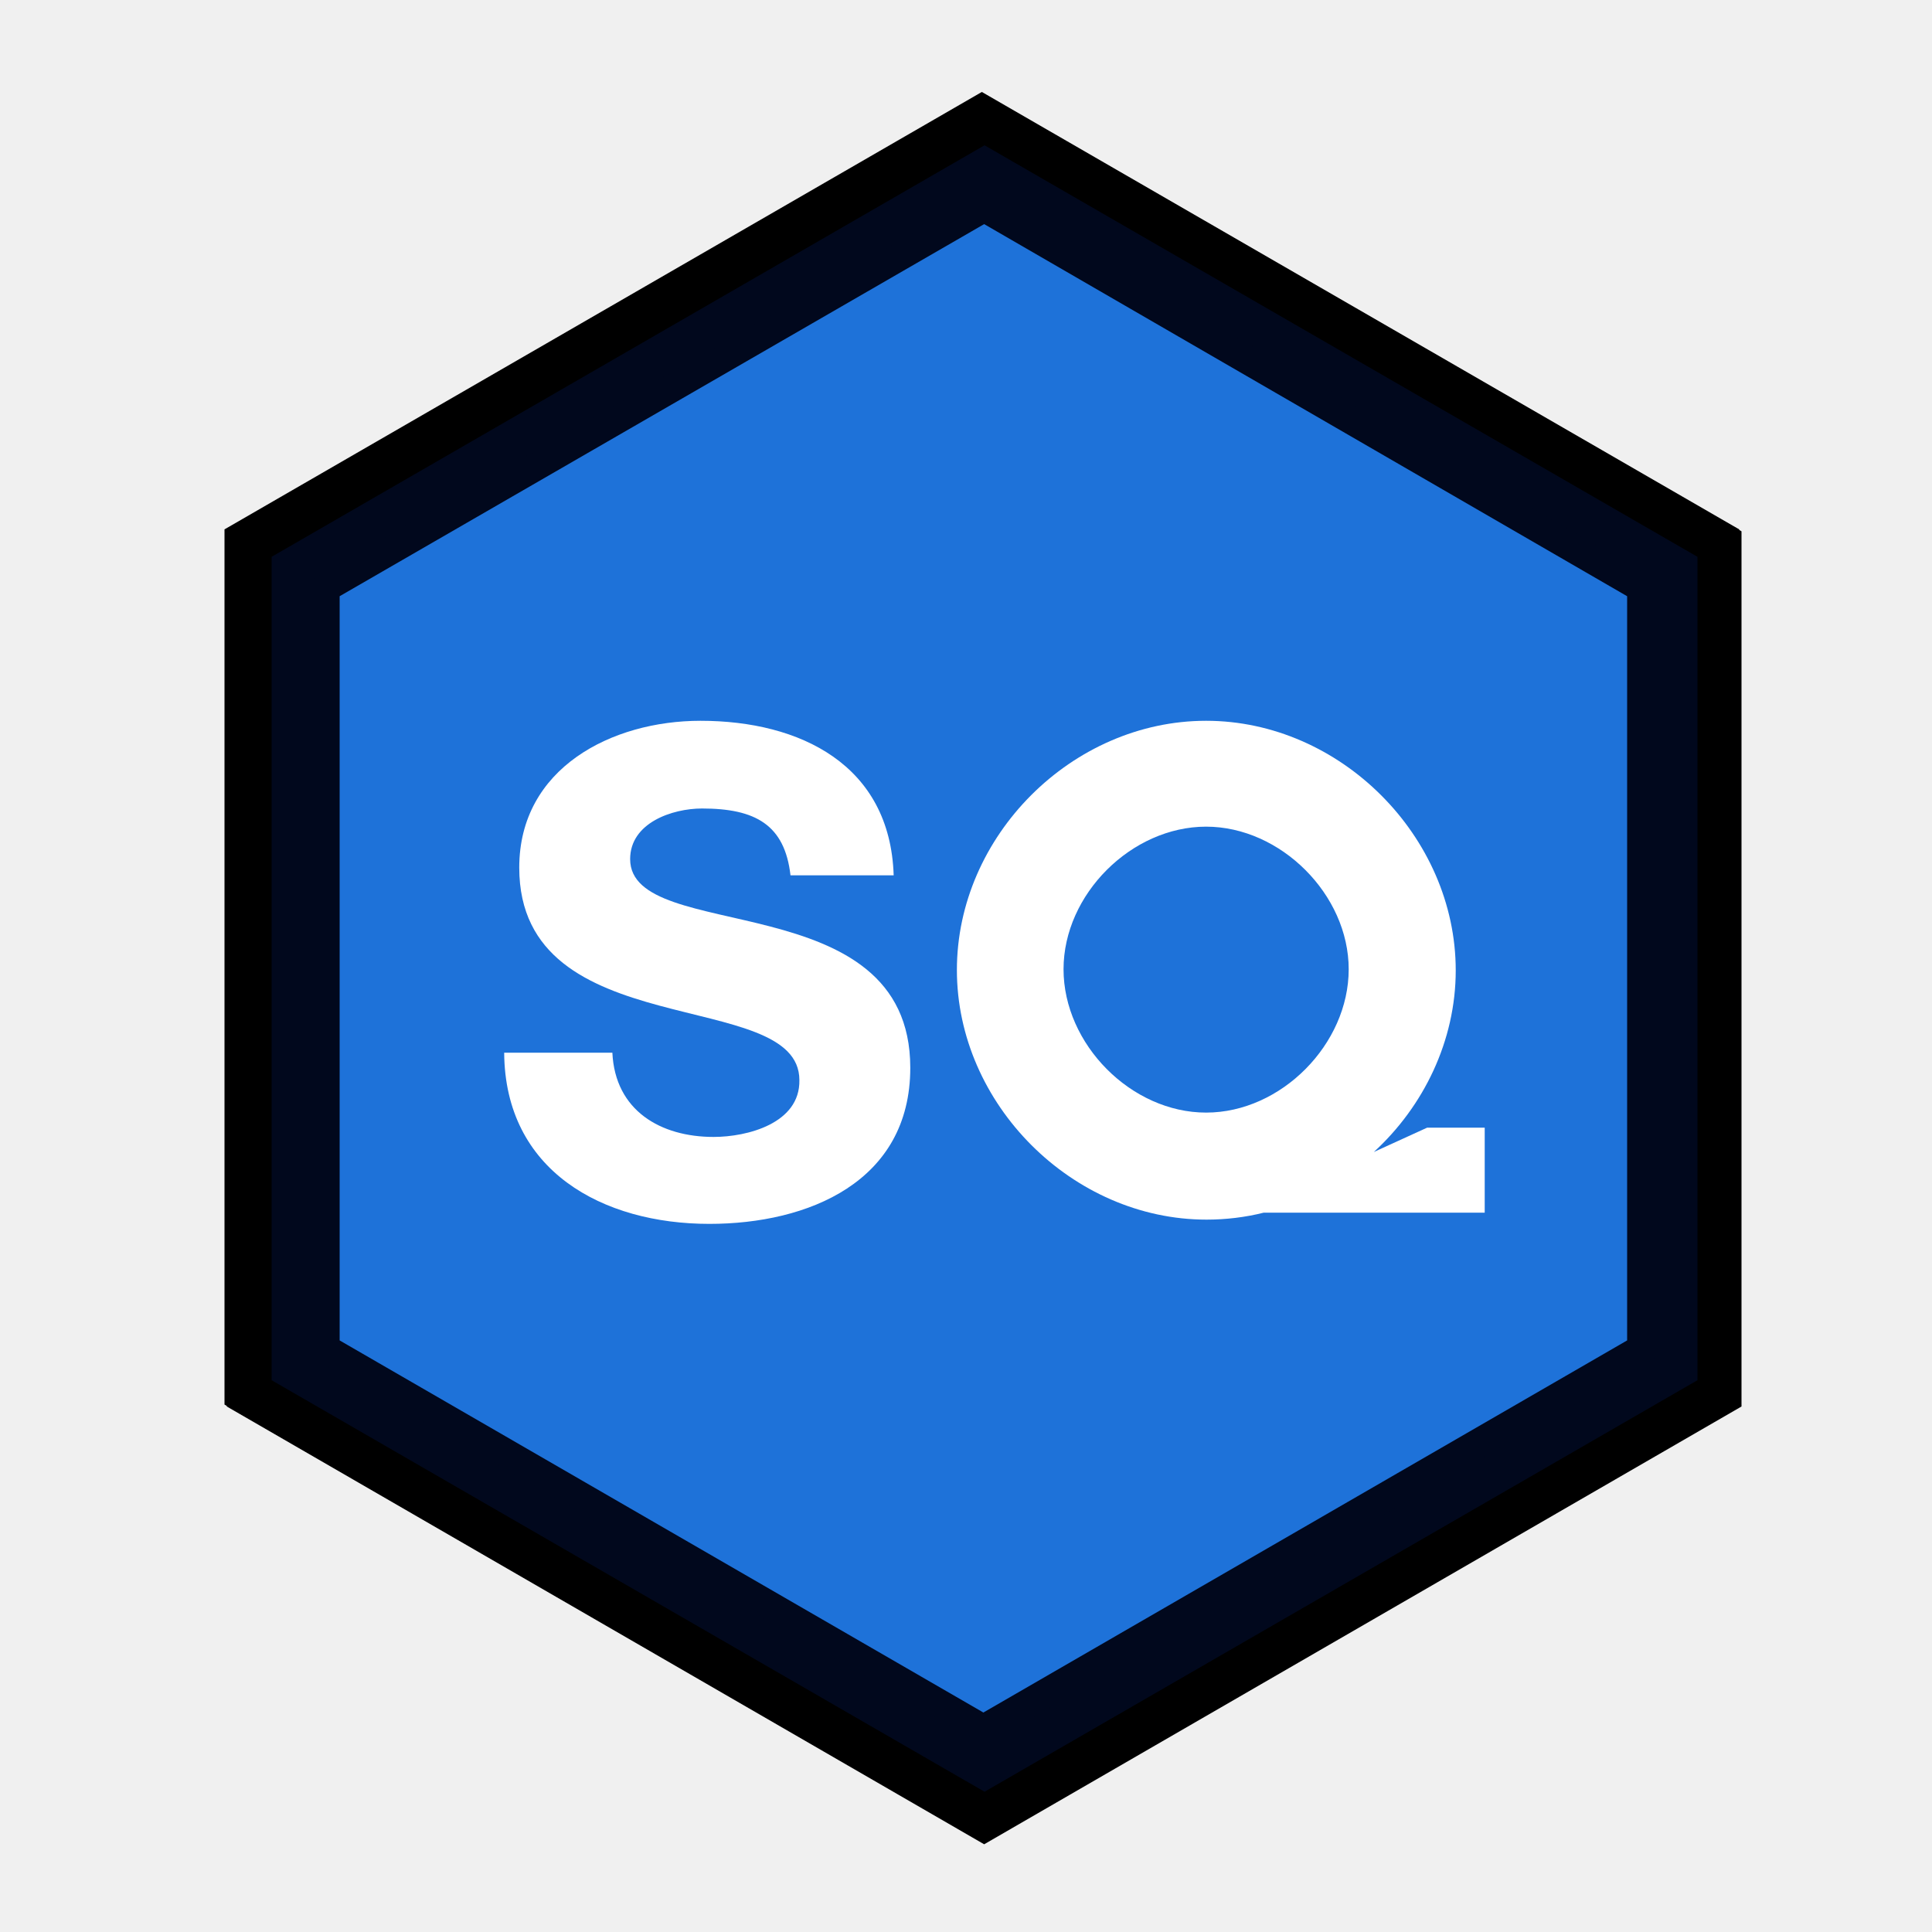
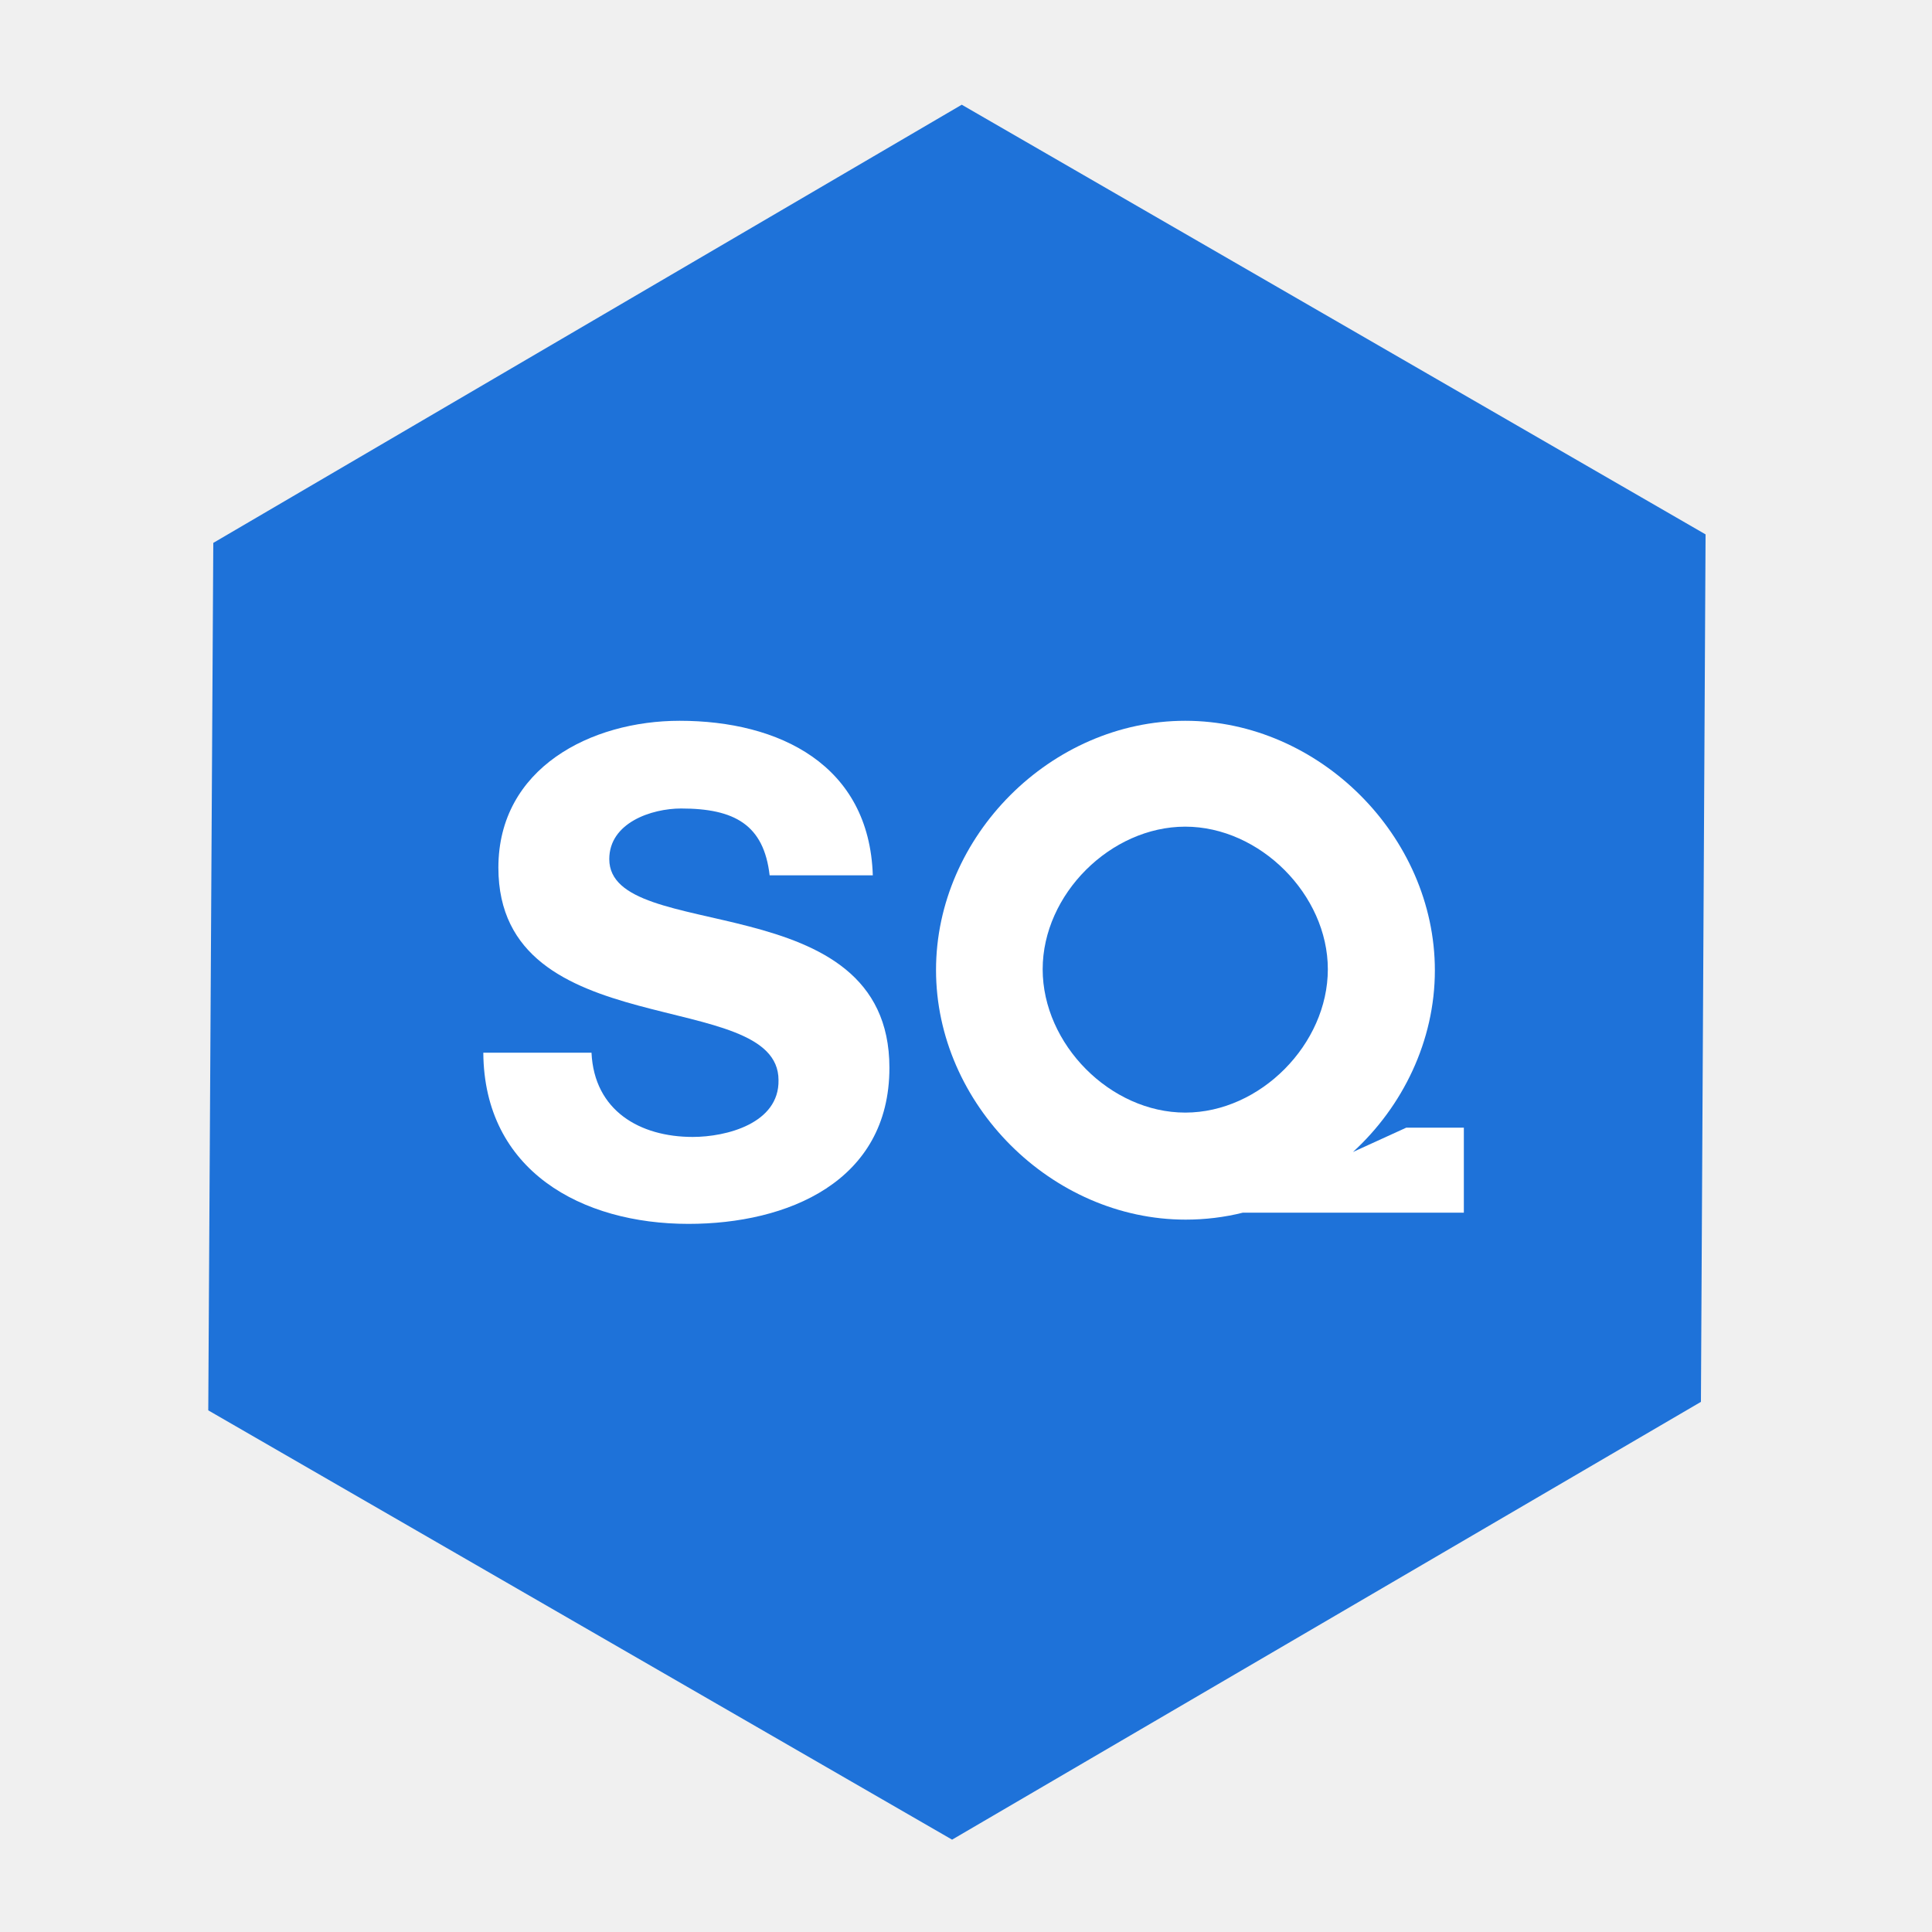
<svg xmlns="http://www.w3.org/2000/svg" xmlns:xlink="http://www.w3.org/1999/xlink" version="1.1" id="Layer_1" x="0px" y="0px" viewBox="0 0 500 500" style="enable-background:new 0 0 500 500;" xml:space="preserve">
  <style type="text/css">
- 	.st0{clip-path:url(#SVGID_00000118382351350556478360000007731397941241329590_);}
- 	.st1{clip-path:url(#SVGID_00000169537673745900508110000001028846571253436074_);}
- 	.st2{fill:none;}
- 	.st3{clip-path:url(#SVGID_00000151516836521035597430000013930455993014957449_);}
- 	.st4{clip-path:url(#SVGID_00000111888312166319051440000014806095098396956067_);}
- 	.st5{fill:#01081D;}
- 	.st6{fill:#1E72D9;}
- 	.st7{clip-path:url(#SVGID_00000078012998835835416530000005697370110162188702_);}
- 	.st8{clip-path:url(#SVGID_00000026162950445413768560000017162981424831619997_);}
- 	.st9{clip-path:url(#SVGID_00000052810226989698360680000009541217487175537839_);}
- 	.st10{clip-path:url(#SVGID_00000087399274350748415470000009619025937269997722_);}
- 	.st11{fill:#FFFFFF;}
+ 	.st0{clip-path:url(#SVGID_00000171689946209868083540000007455416349715835553_);}
+ 	.st1{fill:none;}
+ 	.st2{fill:#1E72D9;}
+ 	.st3{fill:#FFFFFF;}
</style>
  <g>
-     <defs>
-       <rect id="SVGID_1_" x="58.1" y="23.2" width="392" height="454" />
-     </defs>
-     <clipPath id="SVGID_00000176021040516031295860000008751003636510666133_">
-       <use xlink:href="#SVGID_1_" style="overflow:visible;" />
-     </clipPath>
-     <g style="clip-path:url(#SVGID_00000176021040516031295860000008751003636510666133_);">
-       <path d="M254.1,476.7l-196-113.2V137l196-113.2l196,113.2v226.5L254.1,476.7z M69.1,357.1l185,106.9l185-106.9V143.4L254.3,36.5    L69.1,143.4V357.1z" />
+     <g>
+       <defs>
+         <rect id="SVGID_1_" x="77.4" y="45.6" width="353" height="409" />
+       </defs>
+       <clipPath id="SVGID_00000141443102706010312260000001258850415261208714_">
+         <use xlink:href="#SVGID_1_" style="overflow:visible;" />
+       </clipPath>
+       <g style="clip-path:url(#SVGID_00000141443102706010312260000001258850415261208714_);">
+         <path class="st1" d="M253.9,454.1l-176.5-102V148L253.9,46l176.5,102v204.1L253.9,454.1z M87.3,346.4l166.6,96.3l166.6-96.3     V153.8L254.1,57.5L87.3,153.8V346.4z" />
+       </g>
    </g>
  </g>
-   <g>
-     <defs>
-       <rect id="SVGID_00000010277360411906301890000011580456725009210796_" x="77.4" y="45.6" width="353" height="409" />
-     </defs>
-     <clipPath id="SVGID_00000163793201770765051910000013022930733103936932_">
-       <use xlink:href="#SVGID_00000010277360411906301890000011580456725009210796_" style="overflow:visible;" />
-     </clipPath>
-     <g style="clip-path:url(#SVGID_00000163793201770765051910000013022930733103936932_);">
-       <path class="st2" d="M253.9,454.1l-176.5-102V148L253.9,46l176.5,102v204.1L253.9,454.1z M87.3,346.4l166.6,96.3l166.6-96.3V153.8    L254.1,57.5L87.3,153.8V346.4z" />
-     </g>
-   </g>
-   <g>
-     <defs>
-       <rect id="SVGID_00000134946605593637156030000009937594533305276078_" x="65.5" y="32" width="377" height="435.8" />
-     </defs>
-     <clipPath id="SVGID_00000119087852097929503380000006032825695141948325_">
-       <use xlink:href="#SVGID_00000134946605593637156030000009937594533305276078_" style="overflow:visible;" />
-     </clipPath>
-     <g style="clip-path:url(#SVGID_00000119087852097929503380000006032825695141948325_);">
-       <path d="M254,467.3L65.5,358.5V141L254,32.2L442.5,141v217.5L254,467.3z M76.1,352.4L254,455.1l177.9-102.7V147.1L254.2,44.5    L76.1,147.1V352.4z" />
-     </g>
-   </g>
-   <g>
-     <defs>
-       <rect id="SVGID_00000093178613685348096110000000802116186259552642_" x="69.7" y="36.6" width="369" height="427" />
-     </defs>
-     <clipPath id="SVGID_00000118397928429039760050000014900602261391668109_">
-       <use xlink:href="#SVGID_00000093178613685348096110000000802116186259552642_" style="overflow:visible;" />
-     </clipPath>
-     <g style="clip-path:url(#SVGID_00000118397928429039760050000014900602261391668109_);">
-       <path class="st5" d="M254.2,463.2L69.7,356.6V143.6L254.2,37.1l184.5,106.5v213.1L254.2,463.2z M80,350.6l174.1,100.5l174.1-100.5    v-201L254.4,49.1L80,149.6V350.6z" />
-     </g>
-   </g>
-   <polygon class="st6" points="434.1,142.3 254.2,38.4 73.2,144.3 72,354.1 251.9,458 433,352.1 " />
-   <g>
-     <defs>
-       <rect id="SVGID_00000133508750456003288390000010965233424575131319_" x="58.7" y="23.8" width="392" height="454" />
-     </defs>
-     <clipPath id="SVGID_00000028320516829689382600000011183294101744247719_">
-       <use xlink:href="#SVGID_00000133508750456003288390000010965233424575131319_" style="overflow:visible;" />
-     </clipPath>
-     <g style="clip-path:url(#SVGID_00000028320516829689382600000011183294101744247719_);">
-       <path d="M254.7,477.3L58.7,364V137.5l196-113.2l196,113.2V364L254.7,477.3z M69.7,357.6l185,106.9l185-106.9V143.9L254.9,37    L69.7,143.9V357.6z" />
-     </g>
-   </g>
-   <g>
-     <defs>
-       <rect id="SVGID_00000112608451666205160140000017101605646323659199_" x="78" y="46.1" width="353" height="409" />
-     </defs>
-     <clipPath id="SVGID_00000098899634452358806060000006283962269706960812_">
-       <use xlink:href="#SVGID_00000112608451666205160140000017101605646323659199_" style="overflow:visible;" />
-     </clipPath>
-     <g style="clip-path:url(#SVGID_00000098899634452358806060000006283962269706960812_);">
-       <path class="st5" d="M254.5,454.7L78,352.6V148.6l176.5-102l176.5,102v204.1L254.5,454.7z M87.9,346.9l166.6,96.3l166.6-96.3    V154.3L254.7,58L87.9,154.3V346.9z" />
-     </g>
-   </g>
-   <g>
-     <defs>
-       <rect id="SVGID_00000029753548624825564320000003014167791214069154_" x="66.1" y="32.5" width="377" height="435.8" />
-     </defs>
-     <clipPath id="SVGID_00000103965775140511744300000005464819951148332168_">
-       <use xlink:href="#SVGID_00000029753548624825564320000003014167791214069154_" style="overflow:visible;" />
-     </clipPath>
-     <g style="clip-path:url(#SVGID_00000103965775140511744300000005464819951148332168_);">
-       <path d="M254.6,467.8L66.1,359.1V141.5L254.6,32.8l188.5,108.7v217.5L254.6,467.8z M76.6,352.9l177.9,102.7l177.9-102.7V147.7    L254.8,45L76.6,147.7V352.9z" />
-     </g>
-   </g>
-   <g>
-     <defs>
-       <rect id="SVGID_00000040565960788241598080000000030995042484705449_" x="70.3" y="37.2" width="369" height="427" />
-     </defs>
-     <clipPath id="SVGID_00000134242561198750198160000011911708026957553829_">
-       <use xlink:href="#SVGID_00000040565960788241598080000000030995042484705449_" style="overflow:visible;" />
-     </clipPath>
-     <g style="clip-path:url(#SVGID_00000134242561198750198160000011911708026957553829_);">
-       <path class="st5" d="M254.8,463.7L70.3,357.2V144.1L254.8,37.6l184.5,106.5v213.1L254.8,463.7z M80.6,351.2l174.1,100.5    l174.1-100.5v-201L255,49.6L80.6,150.1V351.2z" />
-     </g>
-   </g>
+   <polygon class="st2" points="441.4,138.3 248.9,27.1 55.2,140.5 53.9,365 246.4,476.1 440.2,362.8 " />
  <g>
    <g transform="translate(93.28047, 234.9384)">
      <g>
-         <path class="st11" d="M91.4,59.3c-13.7,0-25.5-6.8-26.2-21.8h-28c0.2,30.6,25.5,44.3,53.1,44.3c25.6,0,52-10.9,52-40.4     c0-47.8-72.5-31.7-72.5-54c0-9.4,10.9-13.1,18.6-13.1c13.8,0,21.4,4.2,22.9,17.3h26.7c-0.9-28.6-24.2-40-50-40     c-22.9,0-46.9,12.2-46.9,38c0,46.3,72.5,30.6,72.5,55C113.8,55.8,100.1,59.3,91.4,59.3z" />
+         <path class="st3" d="M86,59.3c-13.7,0-25.5-6.8-26.2-21.8h-28C32,68.1,57.3,81.8,84.9,81.8c25.6,0,52-10.9,52-40.4     c0-47.8-72.5-31.7-72.5-54c0-9.4,10.9-13.1,18.6-13.1c13.8,0,21.4,4.2,22.9,17.3h26.7c-0.9-28.6-24.2-40-50-40     c-22.9,0-46.9,12.2-46.9,38c0,46.3,72.5,30.6,72.5,55C108.4,55.8,94.7,59.3,86,59.3z" />
      </g>
    </g>
  </g>
  <g>
    <g transform="translate(180.442, 234.9384)">
      <g>
-         <path class="st11" d="M168.6,15.9c0,19.4-17.5,37.1-36.9,37.1S94.8,35.3,94.8,15.9S112.4-21,131.7-21S168.6-3.4,168.6,15.9z      M175.1,63.2c12.9-11.8,21.2-28.8,21.2-47c0-34.7-29.9-64.6-64.6-64.6S67.2-18.6,67.2,16.1c0,34.7,29.9,64.6,64.6,64.6     c5,0,10-0.6,14.8-1.8h57.2v-22h-14.9L175.1,63.2z" />
+         <path class="st3" d="M163.2,15.9c0,19.4-17.5,37.1-36.9,37.1S89.4,35.3,89.4,15.9S107-21,126.3-21S163.2-3.4,163.2,15.9z      M169.7,63.2c12.9-11.8,21.2-28.8,21.2-47c0-34.7-29.9-64.6-64.6-64.6S61.8-18.6,61.8,16.1s29.9,64.6,64.6,64.6     c5,0,10-0.6,14.8-1.8h57.2v-22h-14.9L169.7,63.2z" />
      </g>
    </g>
  </g>
</svg>
